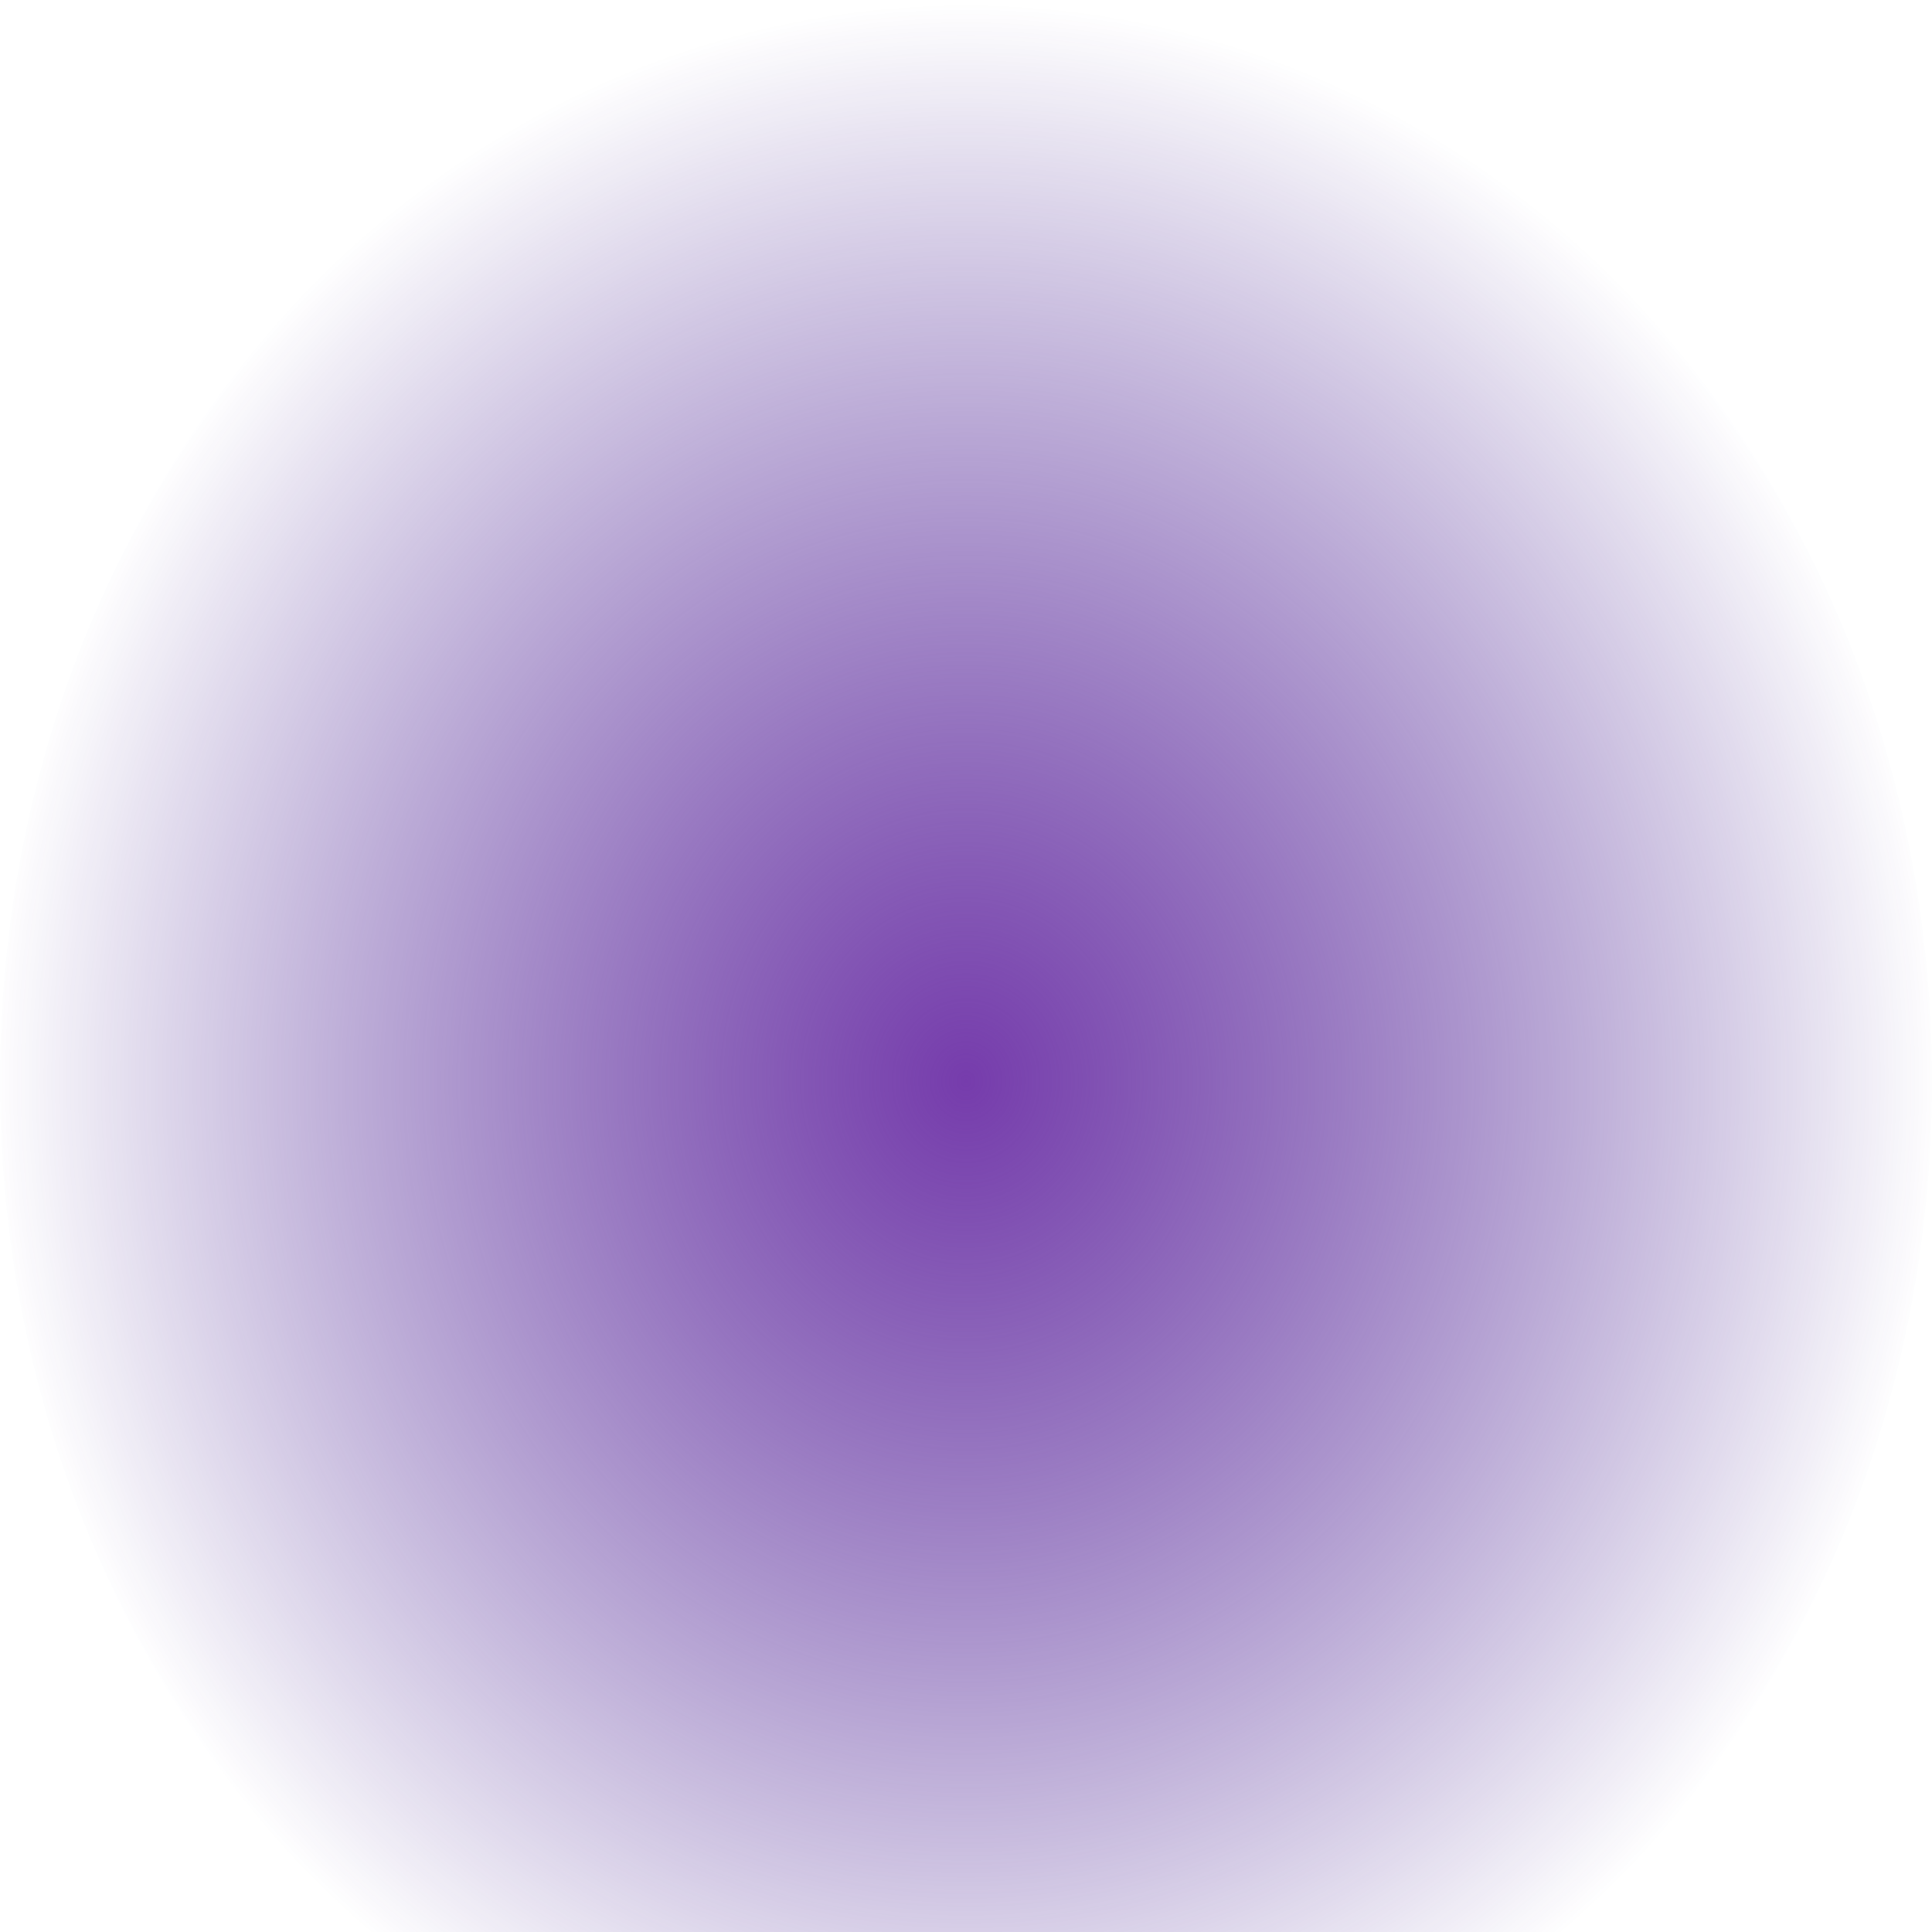
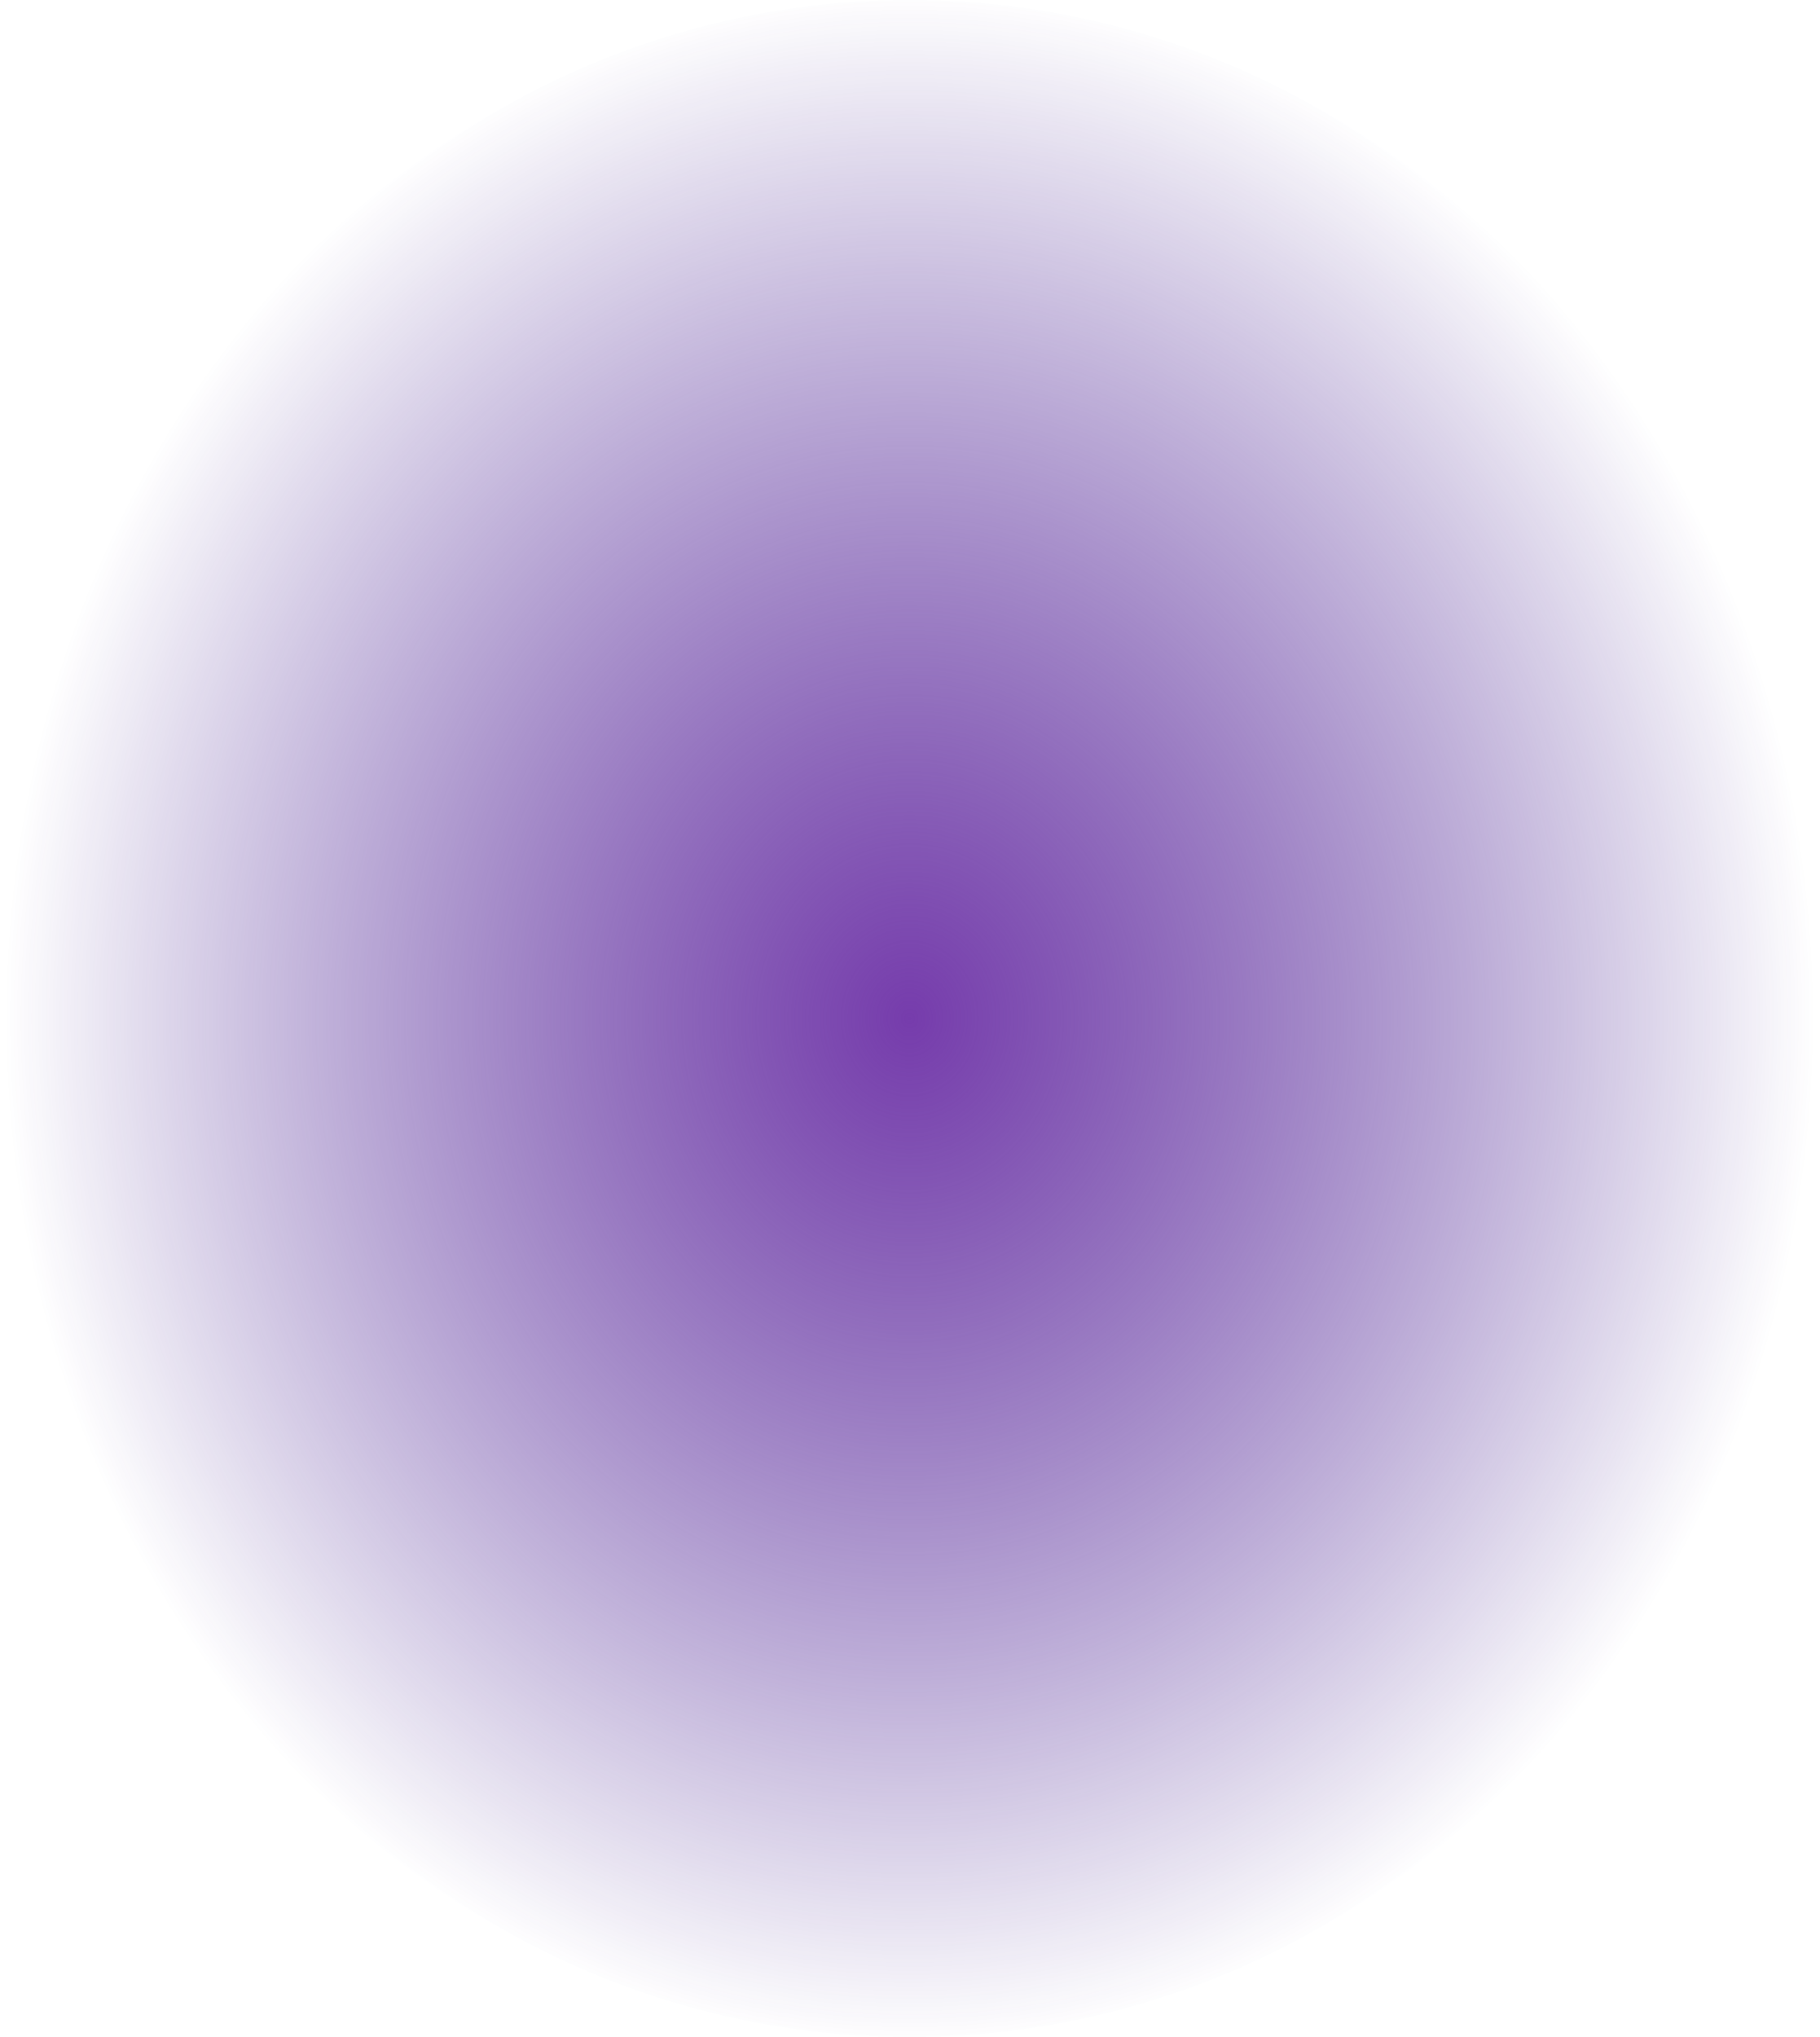
- <svg xmlns="http://www.w3.org/2000/svg" width="385" height="385" viewBox="0 0 385 385" fill="none">
+ <svg xmlns="http://www.w3.org/2000/svg" width="385" height="431" viewBox="0 0 385 431" fill="none">
  <ellipse cx="192.5" cy="215.5" rx="192.5" ry="215.5" fill="url(#paint0_radial_16_10)" />
  <defs>
    <radialGradient id="paint0_radial_16_10" cx="0" cy="0" r="1" gradientUnits="userSpaceOnUse" gradientTransform="translate(192.5 215.5) rotate(90) scale(215.5 192.5)">
      <stop stop-color="#763CAC" />
      <stop offset="1" stop-color="#320F85" stop-opacity="0" />
    </radialGradient>
  </defs>
</svg>
